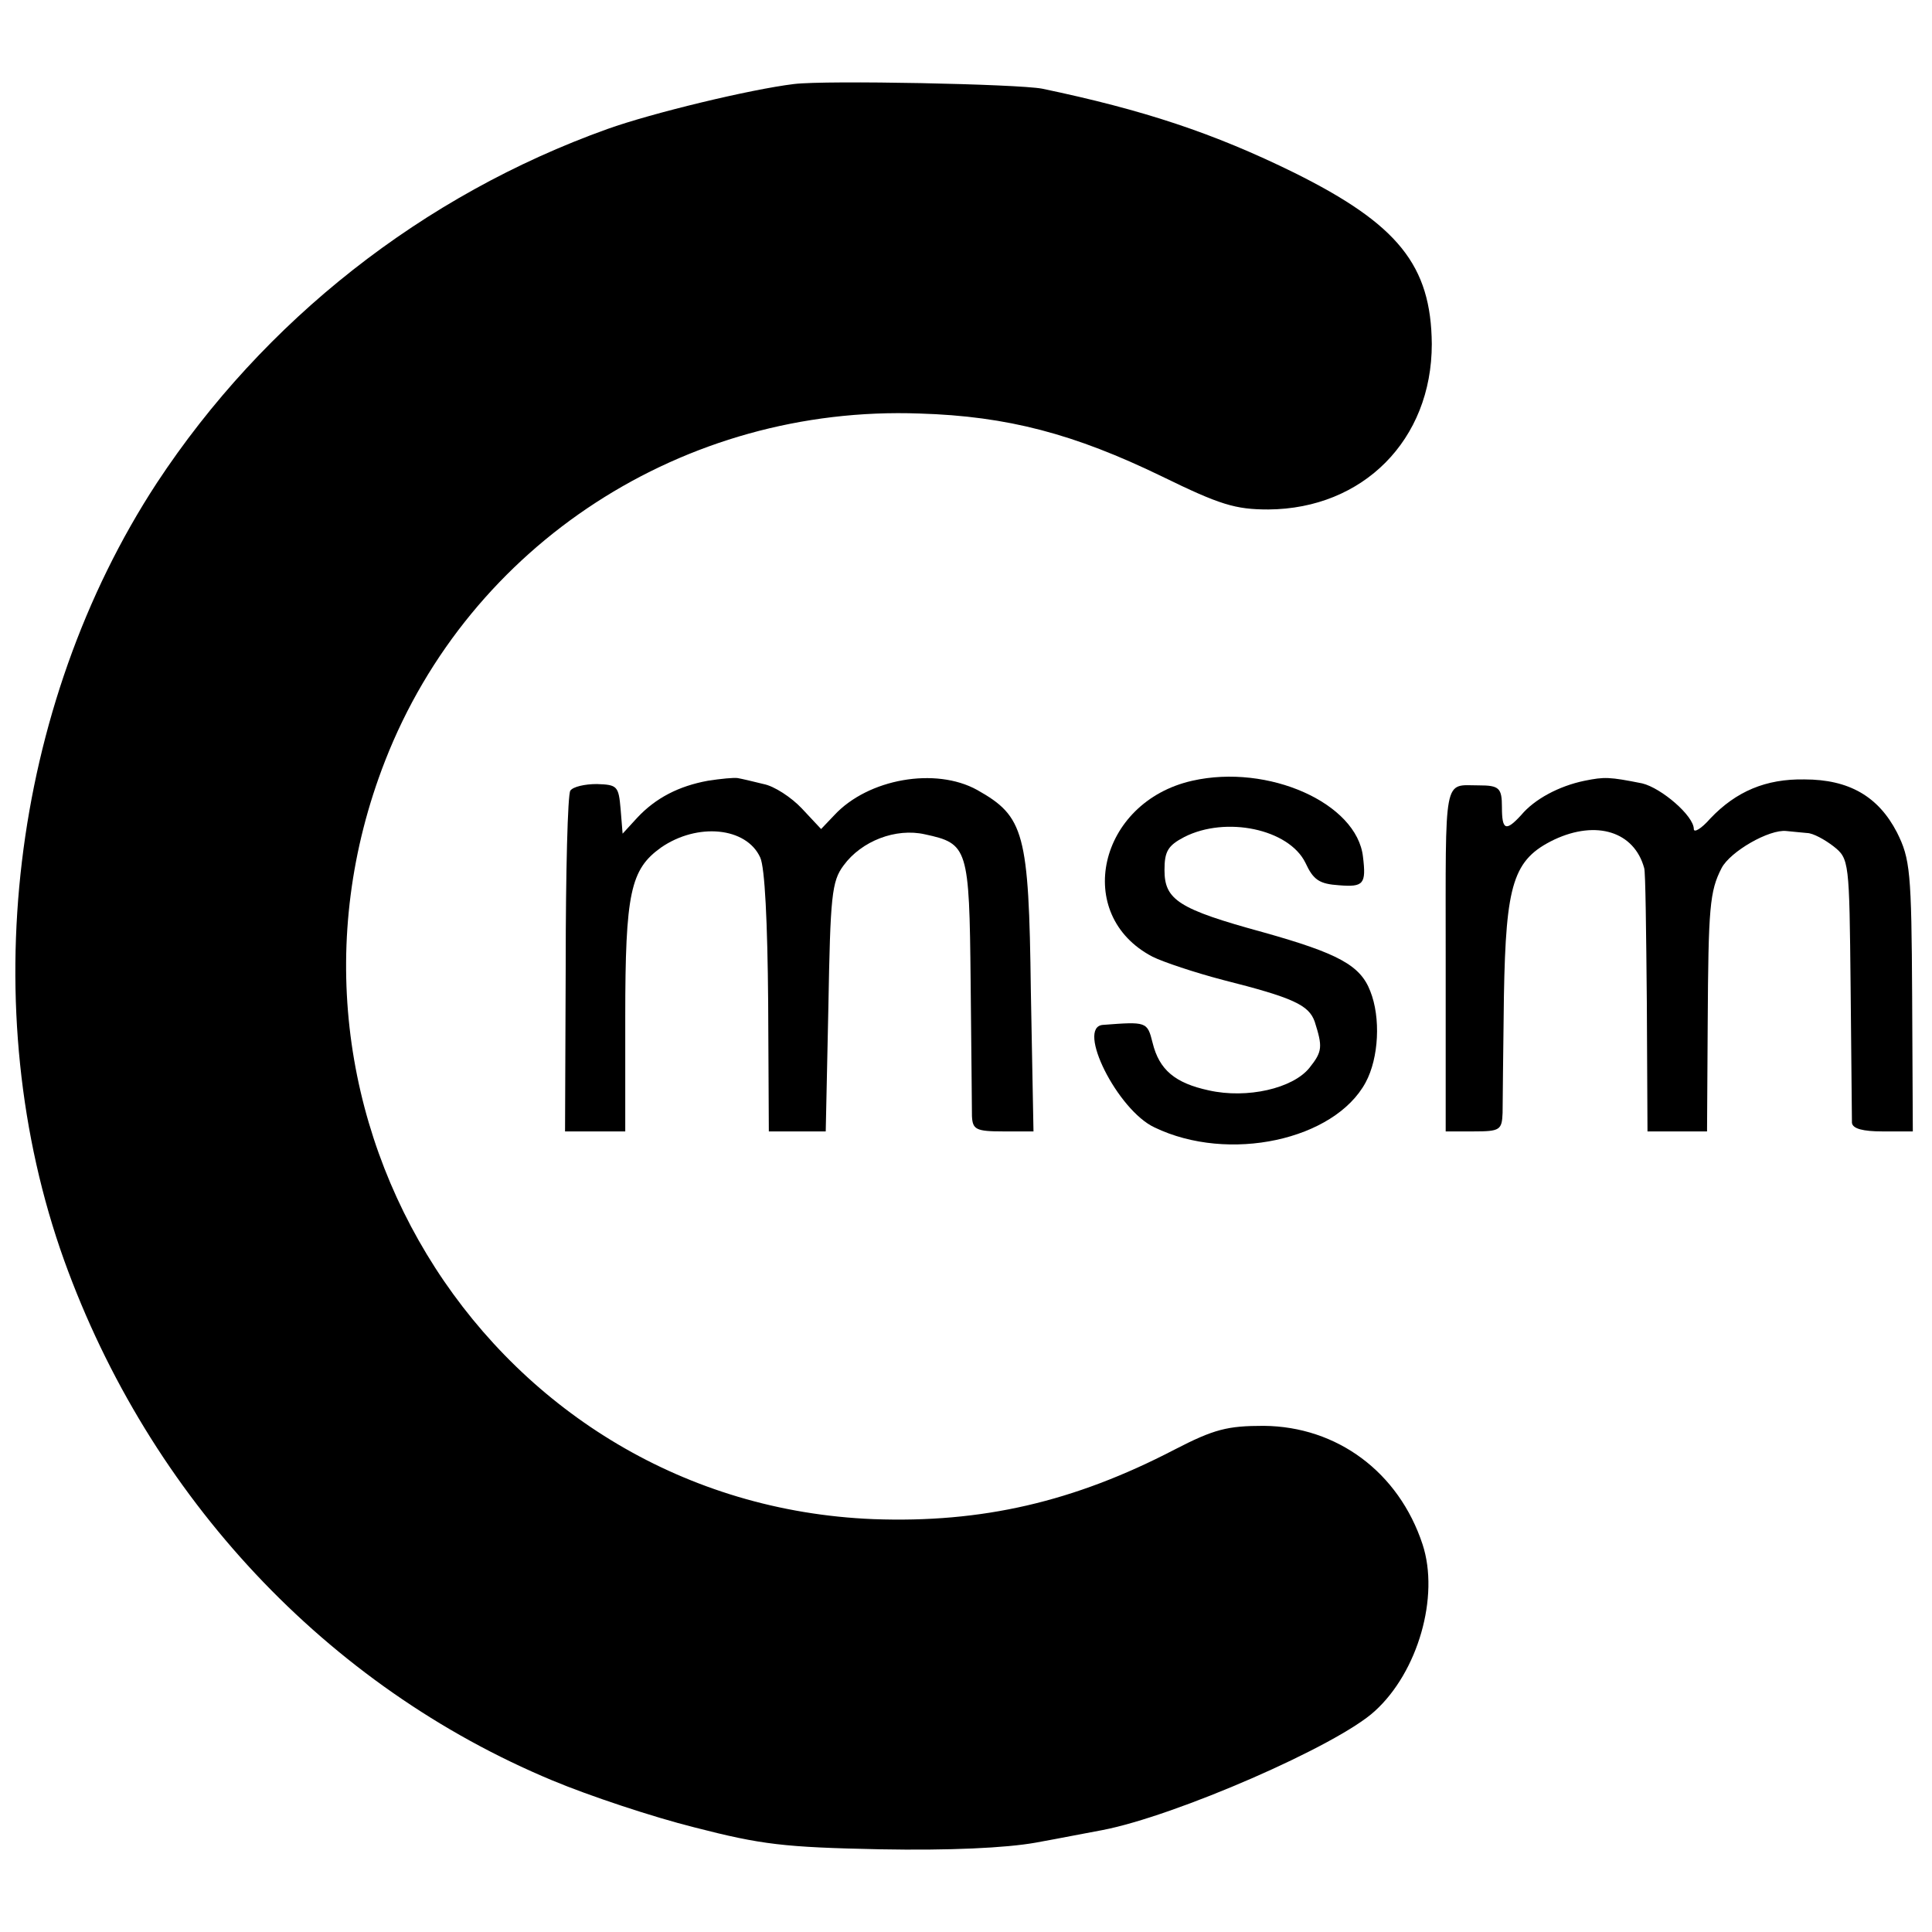
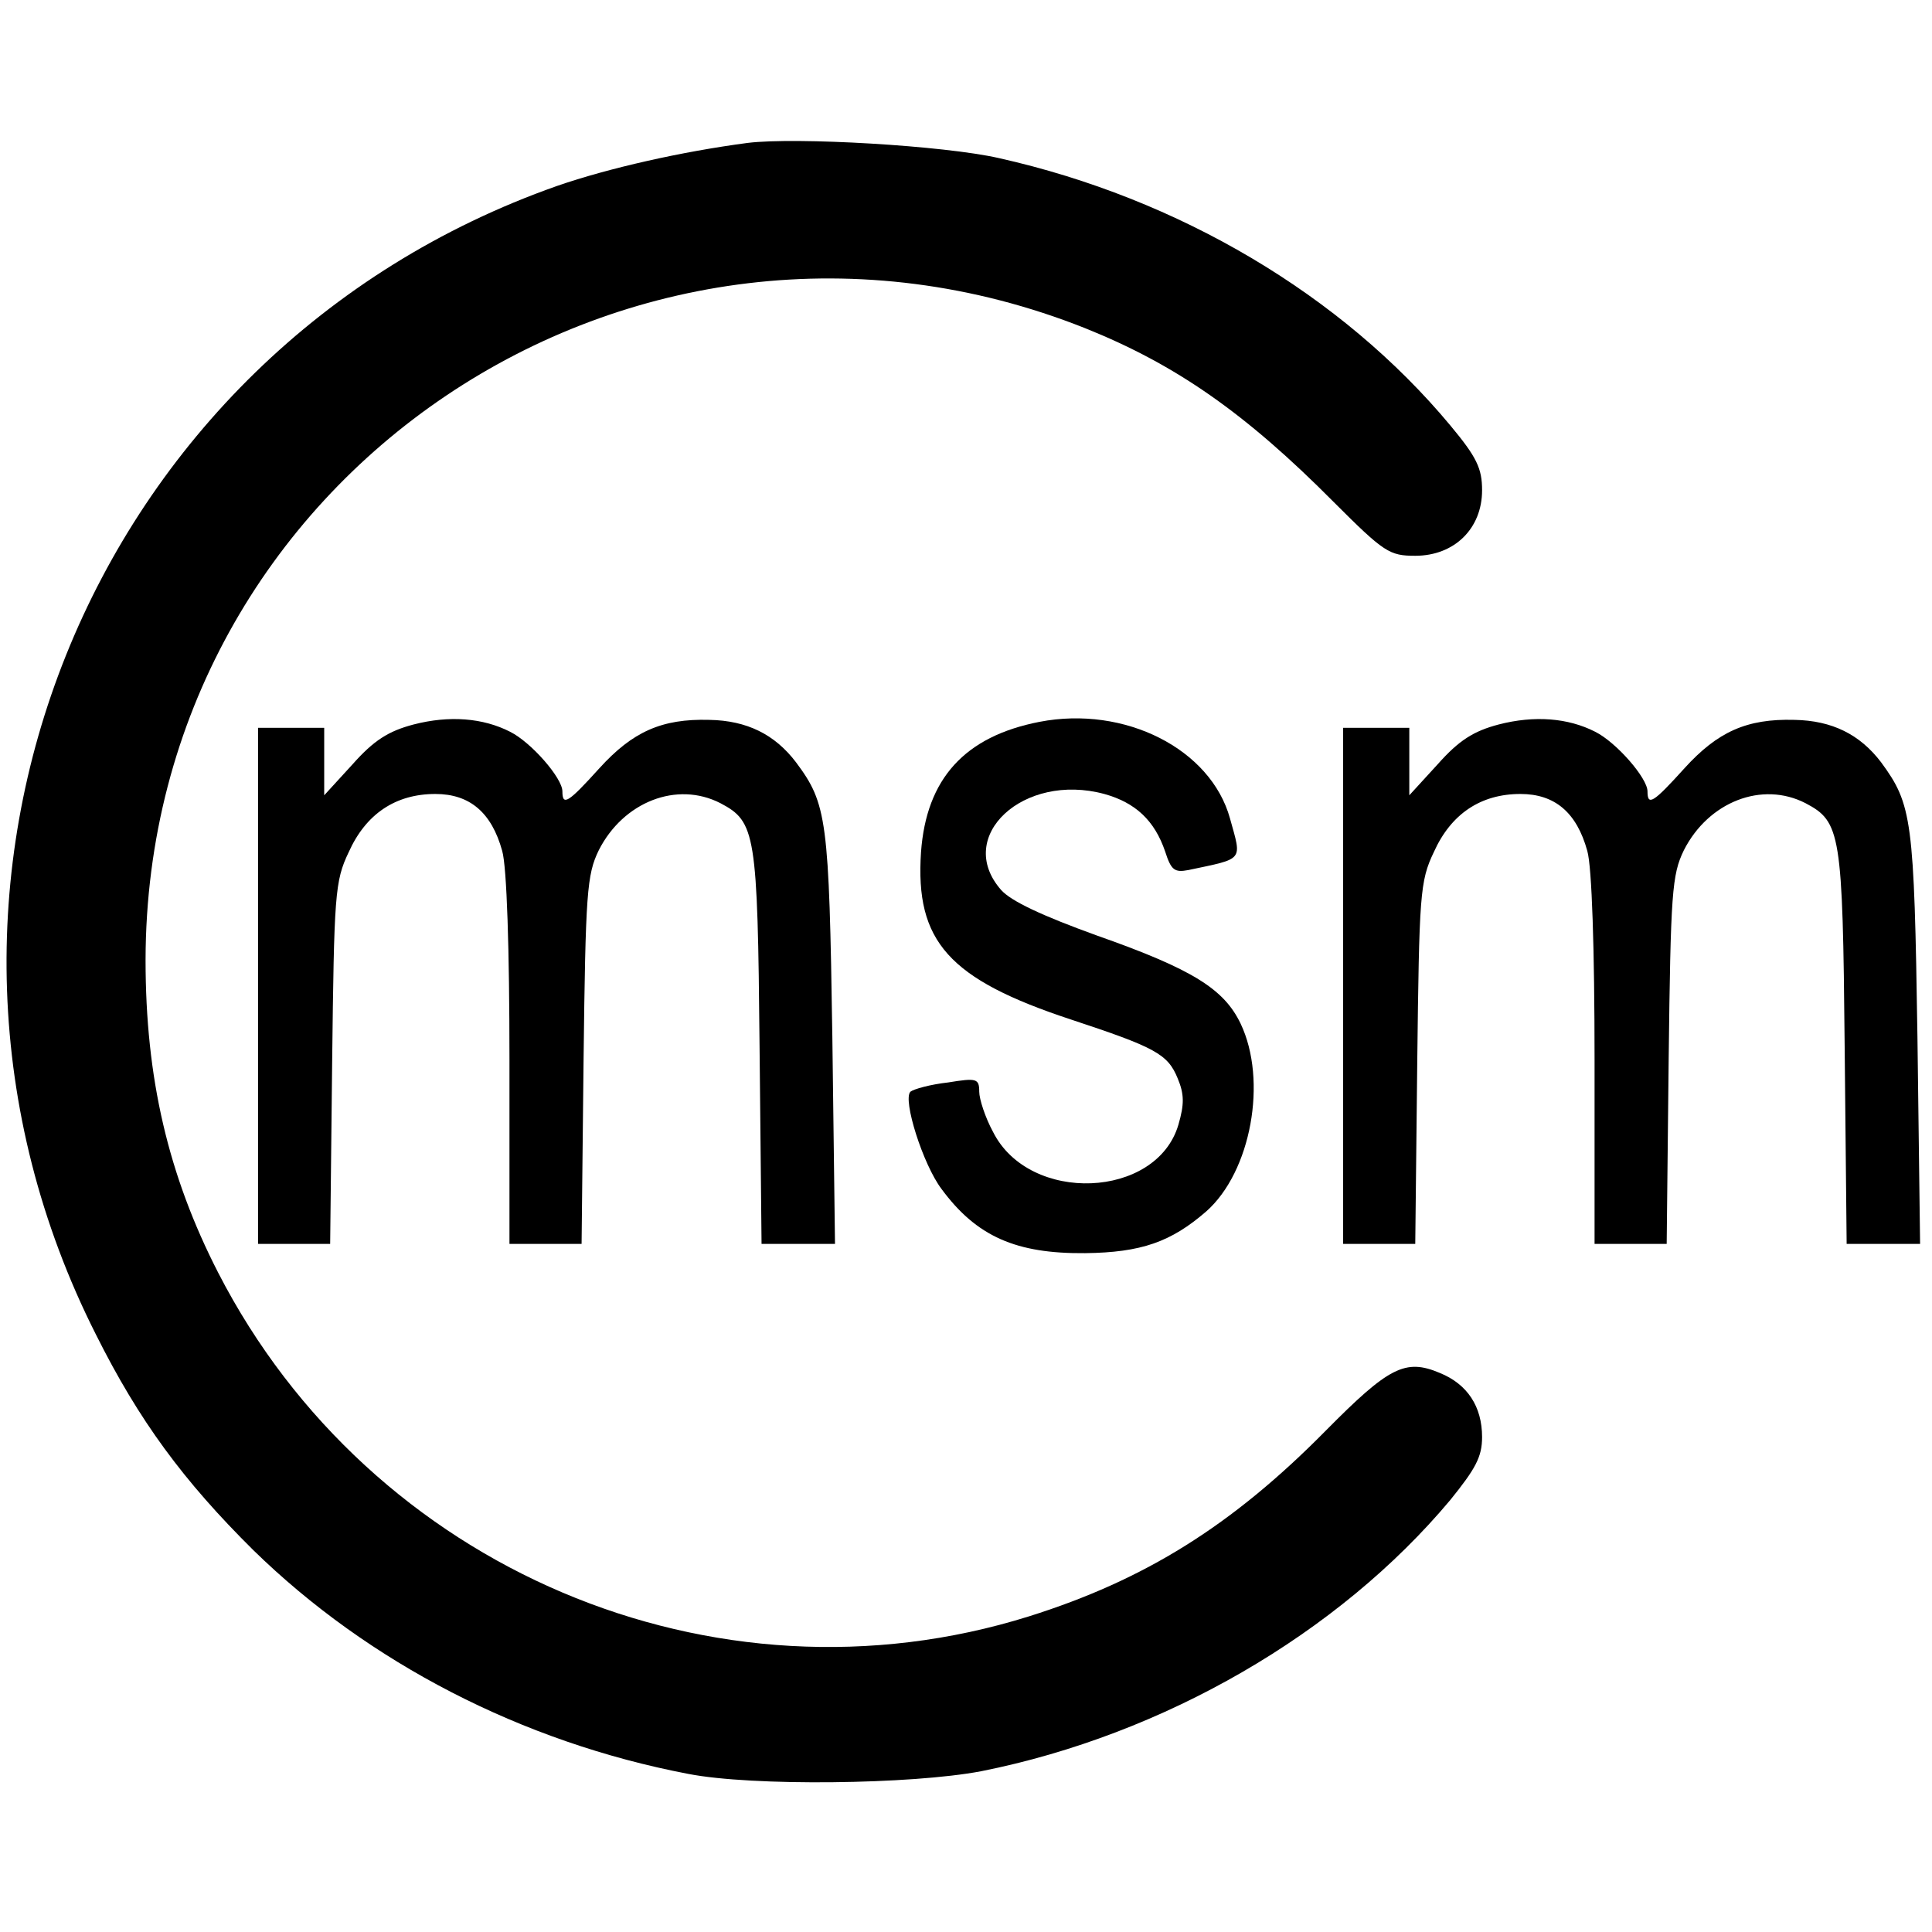
<svg xmlns="http://www.w3.org/2000/svg" version="1.0" width="292pt" height="292pt" viewBox="0 0 292 292" preserveAspectRatio="xMidYMid meet">
  <g transform="translate(0,292) scale(0.1,-0.1)" fill="#000000" stroke="none">
-     <path d="M1200 2793 c-66 -8 -215 -44 -282 -68 -279 -100 -519 -289 -681 -535 -221 -338 -276 -796 -140 -1175 129 -358 397 -644 738 -786 55 -23 151 -55 215 -71 101 -26 135 -30 280 -33 105 -2 190 2 235 10 39 7 84 16 101 19 110 21 356 128 412 180 65 59 98 173 72 252 -36 109 -129 178 -240 179 -55 0 -75 -5 -135 -36 -152 -79 -291 -111 -455 -105 -572 23 -948 608 -738 1146 128 328 452 538 808 525 133 -4 234 -31 366 -95 88 -43 111 -50 161 -50 143 1 247 105 247 250 -1 119 -51 181 -208 259 -122 60 -228 95 -381 127 -37 7 -326 13 -375 7z" />
-     <path d="M1070 1740 c-44 -8 -79 -26 -107 -56 l-22 -24 -3 37 c-3 35 -5 37 -36 38 -18 0 -36 -4 -40 -10 -4 -5 -7 -124 -7 -262 l-1 -253 46 0 45 0 0 173 c0 188 8 223 54 256 55 38 129 31 150 -15 7 -15 11 -98 12 -219 l1 -195 43 0 43 0 4 188 c3 168 5 190 23 214 27 37 79 57 123 47 65 -14 67 -20 69 -222 1 -100 2 -192 2 -204 1 -20 6 -23 47 -23 l46 0 -4 213 c-3 239 -10 263 -81 303 -63 35 -165 17 -216 -38 l-20 -21 -29 31 c-16 17 -42 34 -58 37 -16 4 -33 8 -39 9 -5 1 -26 -1 -45 -4z" />
-     <path d="M1802 1740 c-142 -32 -181 -203 -60 -266 16 -8 64 -24 106 -35 107 -27 130 -38 139 -63 12 -38 12 -45 -8 -70 -25 -31 -94 -47 -152 -34 -51 11 -75 31 -85 72 -8 32 -9 32 -75 27 -41 -3 22 -129 78 -155 112 -54 272 -19 319 68 20 37 23 98 7 138 -15 39 -48 57 -162 89 -128 35 -149 49 -149 94 0 28 5 37 30 50 63 32 158 12 183 -39 12 -26 21 -32 51 -34 37 -3 41 2 36 43 -9 81 -143 141 -258 115z" />
-     <path d="M2395 1740 c-39 -8 -76 -28 -96 -52 -23 -25 -29 -23 -29 12 0 29 -4 33 -35 33 -54 0 -50 19 -50 -263 l0 -260 42 0 c40 0 43 2 44 28 0 15 1 95 2 177 3 170 14 206 76 236 64 30 121 12 136 -43 2 -5 3 -96 4 -203 l1 -195 45 0 45 0 1 163 c1 176 3 200 21 235 13 25 72 59 98 56 8 -1 22 -2 31 -3 9 0 27 -10 40 -20 24 -19 24 -22 26 -213 1 -106 2 -199 2 -205 1 -9 17 -13 46 -13 l46 0 -1 204 c-1 189 -3 208 -23 248 -28 54 -72 80 -140 80 -58 1 -103 -18 -142 -59 -14 -16 -25 -22 -25 -16 0 20 -49 62 -78 69 -50 10 -57 10 -87 4z" />
+     <path d="M1130 2704 c-99 -13 -210 -38 -288 -65 -710 -250 -1037 -1063 -697 -1736 65 -130 132 -221 238 -326 174 -170 406 -290 657 -338 97 -19 338 -16 443 4 276 55 540 208 709 410 38 47 48 65 48 95 0 46 -22 80 -64 97 -52 22 -77 9 -172 -87 -142 -144 -274 -226 -449 -281 -476 -149 -995 72 -1225 519 -76 148 -110 295 -110 473 1 731 738 1226 1420 955 137 -55 242 -128 376 -263 76 -76 84 -81 123 -81 59 0 101 41 101 99 0 33 -8 50 -48 98 -164 197 -410 343 -682 404 -83 19 -307 32 -380 23z" />
+     <path d="M625 1825 c-38 -10 -60 -24 -92 -60 l-43 -47 0 51 0 51 -50 0 -50 0 0 -390 0 -390 54 0 55 0 3 273 c3 255 4 275 25 319 26 58 71 88 131 88 52 0 85 -28 101 -86 7 -24 11 -149 11 -316 l0 -278 54 0 55 0 3 278 c3 253 5 280 23 317 37 73 118 105 184 71 53 -28 56 -45 59 -368 l3 -298 56 0 55 0 -4 313 c-5 329 -8 352 -55 415 -32 42 -74 63 -131 64 -72 2 -116 -18 -166 -73 -47 -52 -56 -58 -56 -35 0 20 -47 74 -79 90 -41 21 -92 25 -146 11z" />
+     <path d="M1571 1829 c-113 -22 -171 -86 -179 -197 -9 -135 42 -192 227 -253 127 -42 146 -52 161 -89 10 -24 10 -39 1 -70 -33 -112 -225 -120 -280 -11 -12 22 -21 50 -21 61 0 20 -4 21 -47 14 -27 -3 -52 -10 -57 -14 -12 -12 19 -110 47 -147 53 -72 113 -98 217 -97 85 1 130 17 183 63 68 60 93 198 52 284 -25 52 -72 82 -217 133 -83 30 -130 52 -145 69 -71 81 34 178 156 145 47 -13 76 -40 92 -87 9 -28 14 -32 35 -28 85 18 81 13 63 78 -29 105 -159 171 -288 146z" />
+     <path d="M2265 1825 c-38 -10 -60 -24 -92 -60 l-43 -47 0 51 0 51 -50 0 -50 0 0 -390 0 -390 54 0 55 0 3 273 c3 255 4 275 25 319 26 58 71 88 131 88 52 0 85 -28 101 -86 7 -24 11 -149 11 -316 l0 -278 54 0 55 0 3 278 c3 253 5 280 23 317 37 73 118 105 184 71 53 -28 56 -45 59 -368 l3 -298 56 0 55 0 -4 313 c-5 329 -8 351 -55 415 -32 42 -74 63 -131 64 -72 2 -116 -18 -166 -73 -47 -52 -56 -58 -56 -35 0 20 -47 74 -79 90 -41 21 -92 25 -146 11z" />
  </g>
</svg>
